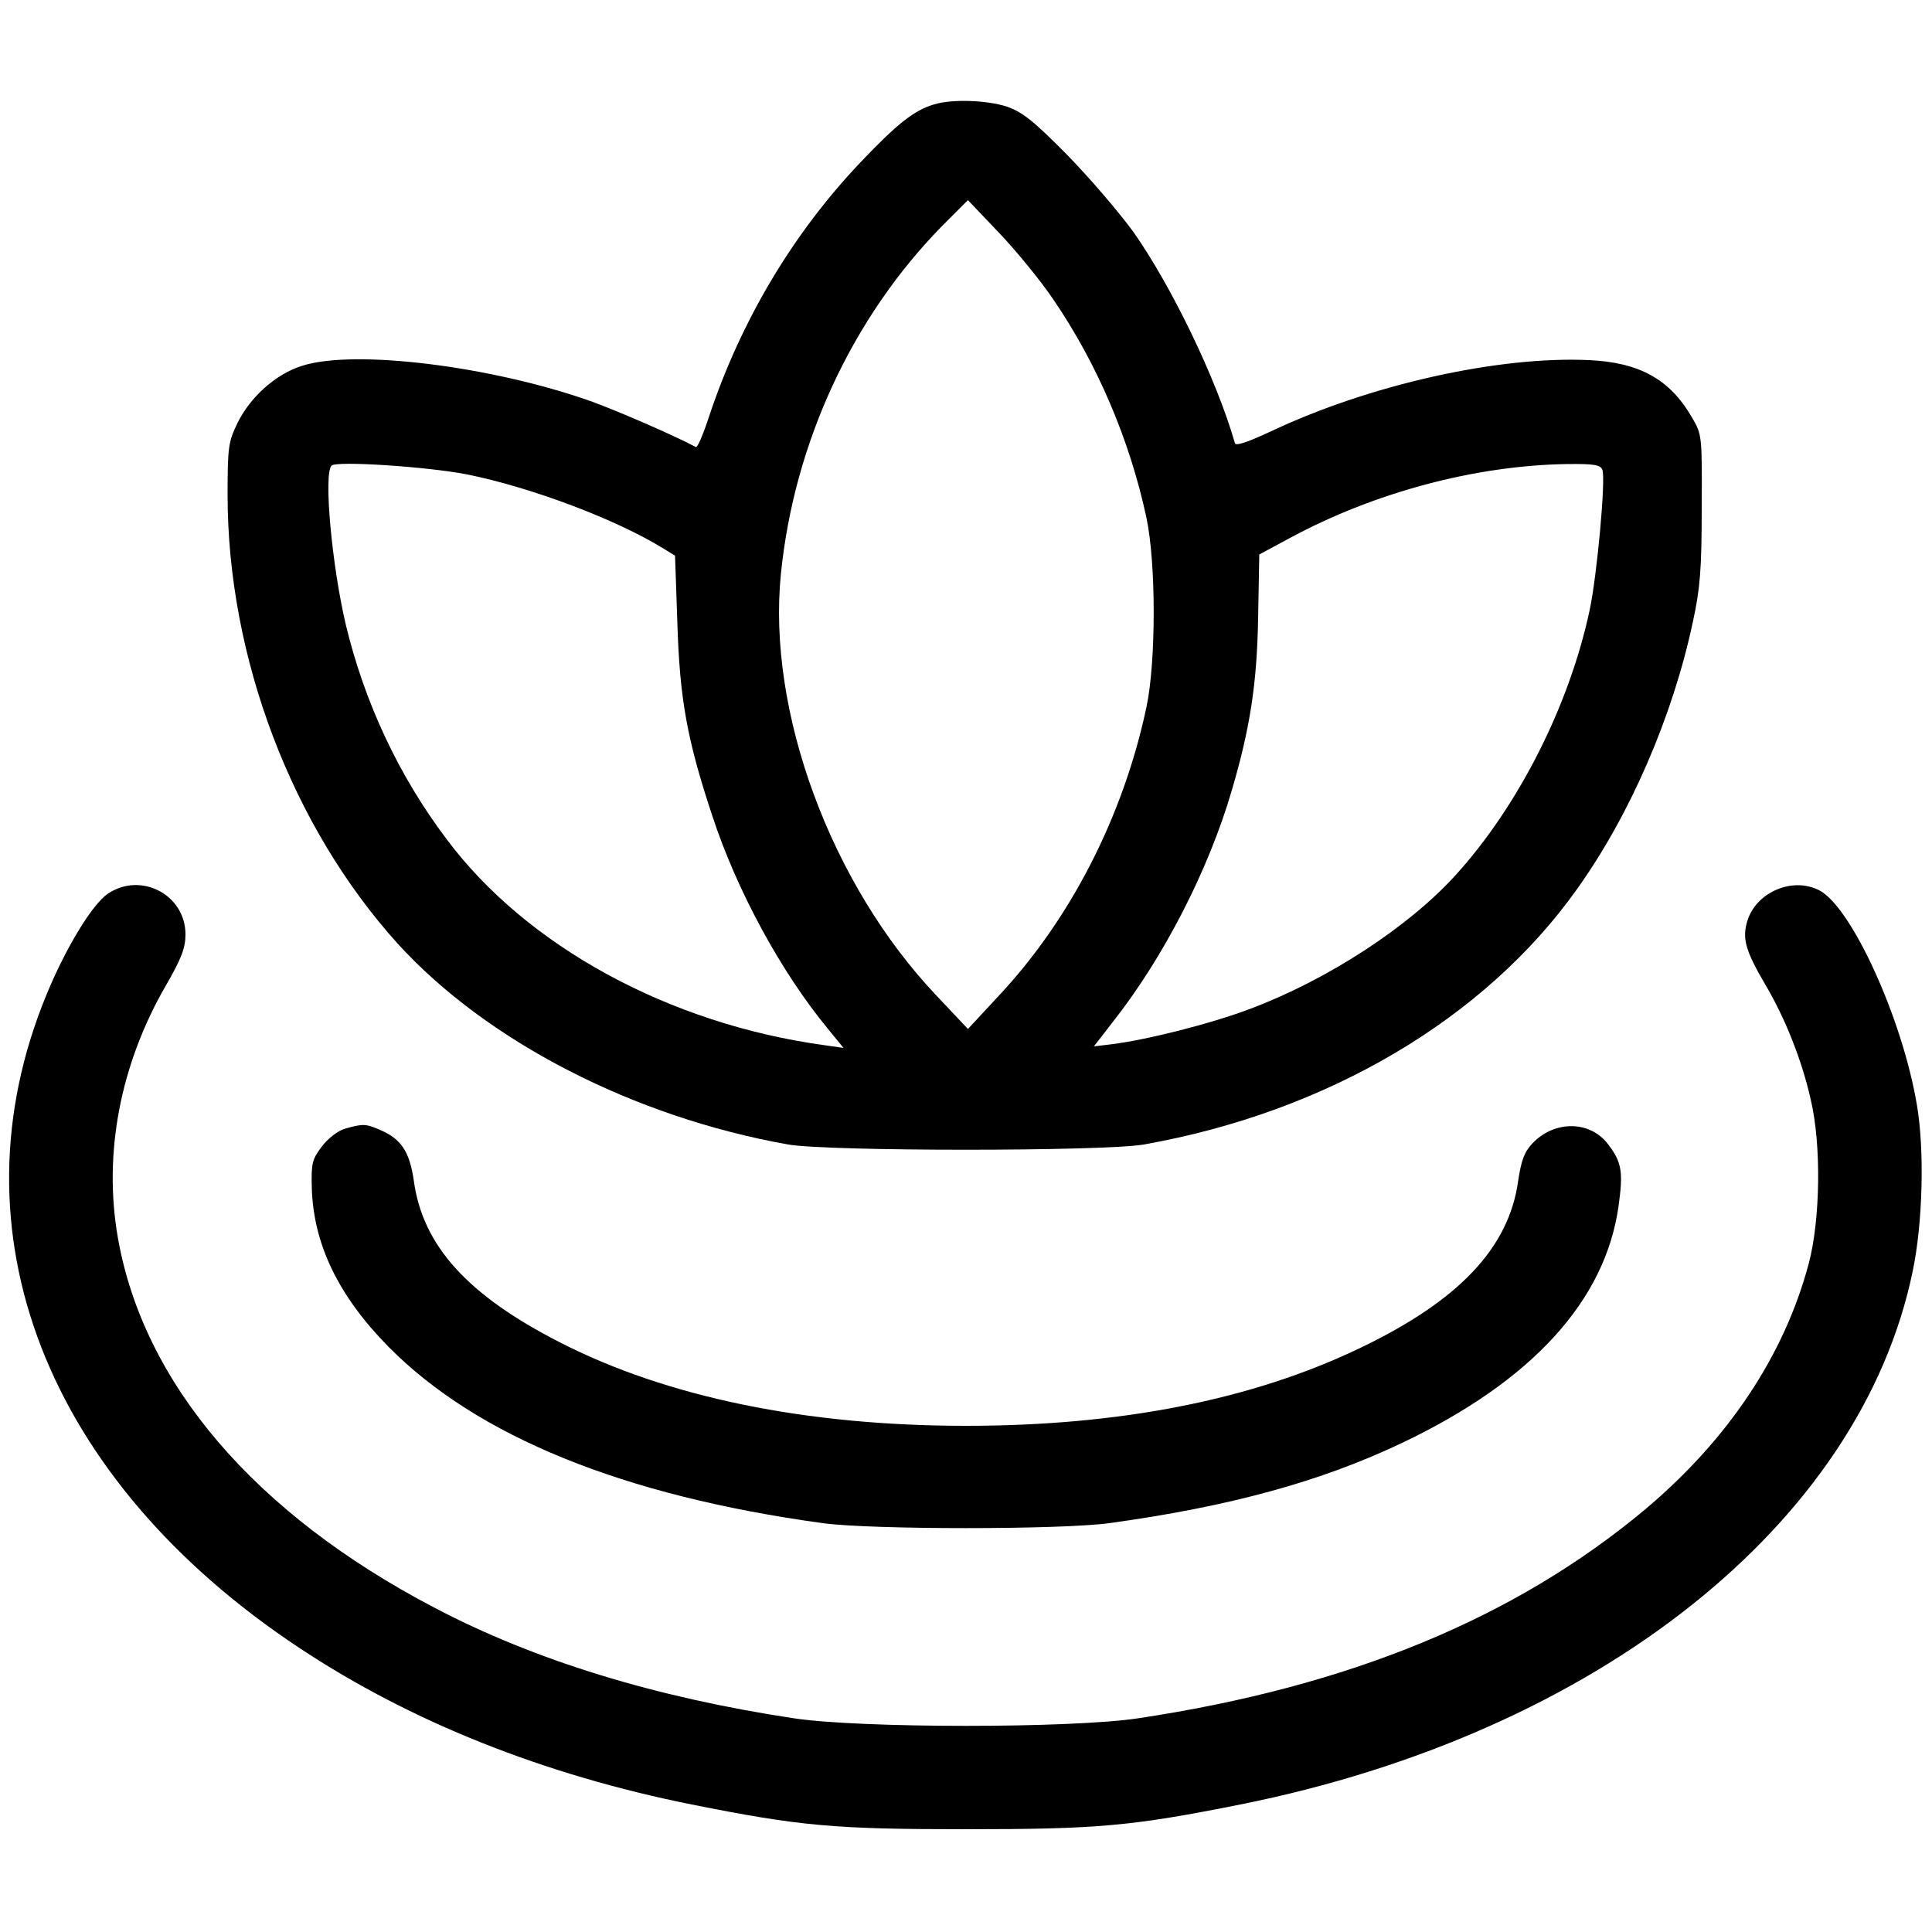
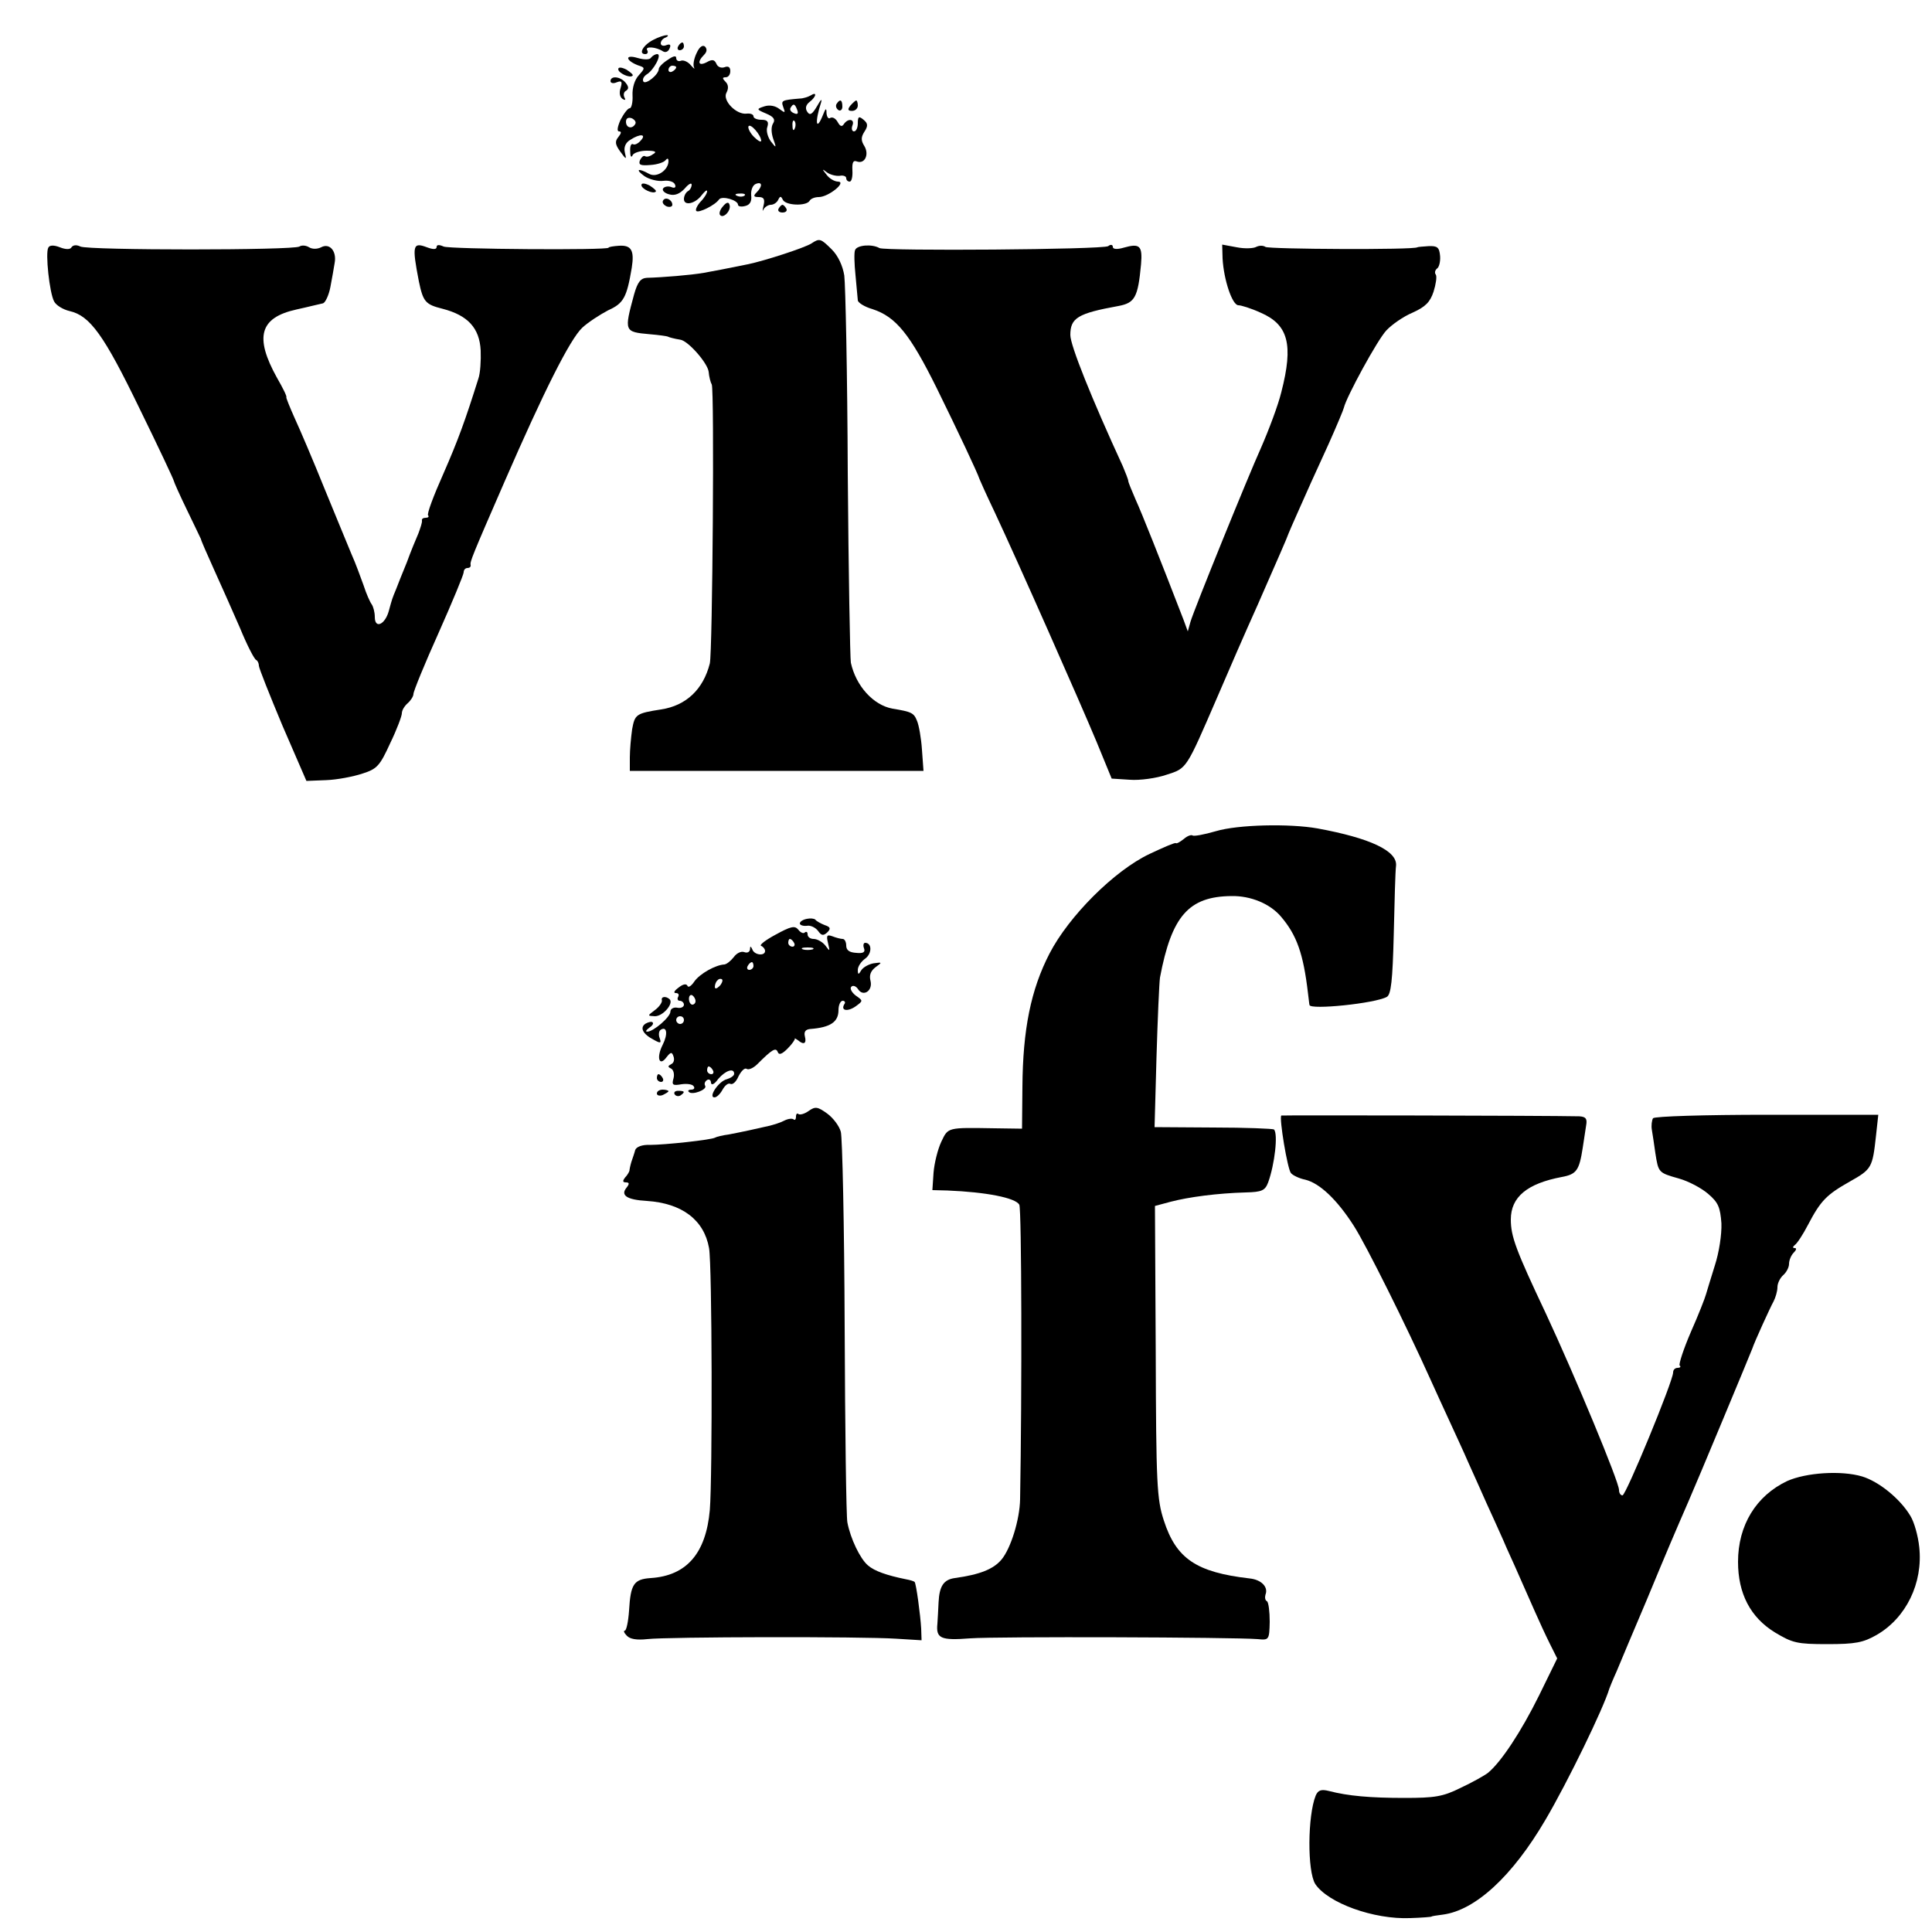
<svg xmlns="http://www.w3.org/2000/svg" version="1.0" width="500pt" height="500pt" viewBox="0 0 500 500" preserveAspectRatio="xMidYMid meet">
  <g transform="translate(0,500) scale(0.1,-0.1)" fill="#000000" stroke="none">
-     <path d="M2418 4730 c-52 -15 -97 -51 -191 -150 -175 -184 -310 -411 -392 -658 -15 -46 -30 -81 -34 -79 -58 31 -204 94 -270 118 -259 92 -616 136 -750 92 -67 -21 -133 -80 -166 -147 -24 -49 -26 -63 -26 -187 0 -420 166 -858 441 -1162 230 -252 610 -448 1010 -519 105 -18 814 -18 920 0 474 84 883 325 1122 662 137 192 247 446 299 690 19 87 23 137 23 295 1 189 1 190 -26 236 -57 98 -136 141 -265 147 -234 11 -566 -63 -821 -183 -62 -29 -94 -40 -96 -32 -48 167 -165 408 -263 547 -38 52 -115 142 -173 201 -85 86 -114 109 -154 123 -52 17 -142 20 -188 6z m308 -505 c114 -167 198 -364 241 -565 25 -118 25 -372 0 -490 -60 -283 -197 -550 -384 -749 l-78 -84 -82 87 c-273 288 -438 735 -402 1091 34 338 184 662 416 899 l68 68 80 -84 c44 -46 108 -124 141 -173z m-1516 -453 c167 -34 384 -116 506 -191 l31 -19 6 -174 c6 -199 26 -305 90 -498 64 -196 180 -408 300 -553 l40 -49 -49 7 c-402 55 -771 256 -978 533 -124 164 -213 355 -261 555 -36 153 -58 390 -37 412 12 13 251 -3 352 -23z m2937 12 c9 -24 -14 -274 -33 -363 -53 -248 -185 -508 -348 -687 -122 -134 -331 -270 -531 -345 -103 -39 -270 -81 -362 -92 l-42 -5 48 62 c132 167 249 395 309 601 47 160 65 275 68 445 l3 165 78 42 c220 119 481 188 716 192 73 1 89 -2 94 -15z" />
-     <path d="M279 2687 c-40 -27 -109 -140 -159 -262 -252 -611 -2 -1255 655 -1690 288 -191 632 -328 1015 -405 281 -56 368 -64 710 -64 342 0 429 8 710 64 923 185 1605 726 1740 1380 26 123 31 313 11 430 -37 222 -169 513 -253 556 -70 36 -166 -6 -187 -83 -12 -43 -3 -75 47 -160 52 -88 95 -196 118 -298 28 -117 25 -312 -5 -425 -63 -237 -208 -455 -423 -636 -336 -281 -766 -459 -1313 -541 -173 -26 -717 -26 -890 0 -358 54 -672 150 -932 287 -464 243 -752 580 -818 957 -38 217 6 448 124 652 41 71 51 98 51 133 0 102 -115 163 -201 105z" />
-     <path d="M893 2079 c-18 -5 -44 -25 -60 -46 -25 -33 -28 -43 -26 -110 5 -144 69 -277 198 -408 229 -232 607 -386 1125 -457 127 -17 613 -17 740 0 313 43 549 108 759 208 336 160 526 368 560 614 12 87 8 112 -26 157 -46 63 -139 65 -197 4 -21 -22 -29 -44 -37 -97 -24 -174 -154 -311 -412 -434 -278 -133 -619 -200 -1017 -200 -413 0 -774 74 -1051 216 -239 122 -355 250 -378 418 -11 76 -33 109 -88 132 -36 16 -45 16 -90 3z" />
+     <path d="M1691 4897 c-26 -13 -40 -37 -21 -37 6 0 8 5 5 10 -7 11 23 9 41 -3 7 -4 14 0 17 8 4 9 1 12 -9 8 -7 -3 -14 -1 -14 5 0 6 6 13 13 15 6 3 8 6 2 6 -5 0 -21 -5 -34 -12z" />
+     <path d="M1755 4880 c-3 -5 -1 -10 4 -10 6 0 11 5 11 10 0 6 -2 10 -4 10 -3 0 -8 -4 -11 -10z" />
+     <path d="M1803 4863 c-7 -14 -10 -31 -7 -37 3 -6 0 -4 -8 5 -7 9 -19 14 -25 12 -7 -3 -13 0 -13 7 0 7 -8 5 -22 -5 -13 -8 -23 -19 -23 -23 0 -15 -34 -42 -40 -33 -3 6 1 13 8 18 19 11 41 53 28 53 -5 0 -12 -4 -16 -9 -3 -6 -18 -6 -35 -1 -33 10 -32 -6 1 -19 19 -6 19 -7 2 -26 -11 -12 -17 -33 -16 -52 1 -18 -3 -33 -7 -33 -5 0 -15 -13 -24 -30 -8 -18 -10 -30 -4 -30 7 0 6 -5 -2 -15 -9 -11 -8 -19 5 -37 16 -22 17 -22 12 -2 -3 13 2 25 14 32 26 17 43 15 27 -2 -7 -8 -16 -12 -20 -9 -5 2 -8 -6 -7 -19 0 -13 3 -17 6 -10 2 6 19 12 36 12 23 0 28 -3 17 -9 -8 -6 -17 -8 -21 -5 -4 2 -9 -3 -13 -11 -4 -12 2 -14 27 -12 18 1 35 7 39 12 5 6 8 6 8 -2 0 -23 -30 -44 -50 -33 -29 16 -37 12 -12 -6 12 -8 34 -14 49 -12 15 2 28 -3 30 -10 3 -7 -1 -10 -10 -6 -8 3 -18 1 -21 -4 -3 -5 4 -12 16 -15 14 -4 27 1 40 15 10 12 18 16 18 10 0 -6 -4 -14 -10 -17 -5 -3 -10 -12 -10 -20 0 -19 30 -12 46 10 8 10 14 15 14 10 0 -5 -7 -17 -17 -27 -9 -10 -14 -21 -11 -24 6 -6 49 15 59 30 8 10 49 -2 49 -14 0 -4 8 -6 19 -3 12 3 17 12 15 28 -1 13 4 26 12 29 17 7 18 -6 2 -22 -9 -9 -8 -12 6 -12 13 0 16 -6 12 -22 -3 -13 -3 -17 0 -10 3 6 12 12 19 12 7 0 16 6 19 13 5 10 7 10 12 0 7 -15 60 -17 69 -3 3 6 14 10 24 10 25 0 73 39 50 40 -9 0 -23 8 -30 18 -12 15 -12 16 1 6 8 -6 23 -10 33 -9 9 2 17 -1 17 -6 0 -5 4 -9 9 -9 5 0 8 13 7 29 -1 21 2 27 12 23 20 -7 32 18 19 40 -9 14 -9 23 0 37 10 15 9 22 -2 31 -12 10 -15 9 -15 -9 0 -11 -4 -21 -10 -21 -5 0 -7 7 -4 15 7 17 -11 20 -22 4 -5 -8 -10 -6 -16 5 -5 9 -13 14 -19 11 -5 -4 -9 2 -10 12 0 14 -2 14 -9 -4 -18 -45 -22 -20 -5 32 3 11 -1 7 -10 -9 -13 -22 -19 -26 -26 -15 -6 9 -3 18 6 25 18 14 20 28 3 17 -7 -4 -20 -8 -28 -8 -47 -4 -49 -5 -43 -22 6 -16 5 -16 -10 -5 -10 8 -25 11 -38 7 -22 -7 -22 -8 4 -19 19 -8 24 -15 18 -25 -6 -9 -5 -25 0 -40 9 -25 8 -25 -6 -7 -8 11 -13 28 -9 38 4 13 0 18 -15 18 -12 0 -21 4 -21 9 0 5 -8 8 -17 7 -27 -4 -64 34 -53 54 6 11 5 21 -2 28 -9 9 -9 12 0 12 7 0 12 7 12 16 0 10 -5 14 -15 10 -9 -3 -18 1 -21 9 -5 11 -11 12 -25 4 -21 -11 -26 0 -7 19 8 8 8 15 3 21 -6 6 -15 0 -22 -16z m-53 -37 c0 -3 -4 -8 -10 -11 -5 -3 -10 -1 -10 4 0 6 5 11 10 11 6 0 10 -2 10 -4z m313 -110 c4 -10 1 -13 -8 -9 -8 3 -12 9 -9 14 7 12 11 11 17 -5z m-419 -37 c-8 -14 -24 -10 -24 6 0 9 6 12 15 9 8 -4 12 -10 9 -15z m413 -11 c-3 -8 -6 -5 -6 6 -1 11 2 17 5 13 3 -3 4 -12 1 -19z m-87 -32 c0 -5 -8 -1 -19 10 -10 10 -16 23 -14 27 5 9 32 -22 33 -37z m-43 -142 c-3 -3 -12 -4 -19 -1 -8 3 -5 6 6 6 11 1 17 -2 13 -5z" />
+     <path d="M1600 4821 c0 -10 30 -24 37 -17 3 2 -5 9 -16 16 -12 6 -21 7 -21 1z" />
+     <path d="M1580 4790 c0 -5 7 -7 16 -3 13 5 15 2 10 -15 -4 -12 -2 -23 5 -28 7 -4 9 -3 5 4 -3 6 -2 14 4 17 8 5 7 11 -1 21 -13 16 -39 19 -39 4z" />
+     <path d="M2165 4731 c-3 -5 -1 -12 5 -16 5 -3 10 1 10 9 0 18 -6 21 -15 7z" />
+     <path d="M2201 4727 c-8 -10 -7 -14 4 -14 8 0 15 6 15 14 0 7 -2 13 -4 13 -2 0 -9 -6 -15 -13z" />
+     <path d="M1660 4521 c0 -10 30 -24 37 -17 3 2 -5 9 -16 16 -12 6 -21 7 -21 1z" />
+     <path d="M1716 4481 c-3 -5 1 -11 9 -15 8 -3 15 -1 15 4 0 13 -18 22 -24 11z" />
+     <path d="M1871 4466 c-8 -9 -11 -19 -7 -23 9 -9 29 13 24 27 -2 8 -8 7 -17 -4z" />
+     <path d="M2015 4460 c-3 -5 1 -10 10 -10 9 0 13 5 10 10 -3 6 -8 10 -10 10 -2 0 -7 -4 -10 -10z" />
+     <path d="M2100 4370 c-17 -11 -121 -45 -165 -54 -59 -12 -80 -16 -113 -22 -34 -6 -109 -12 -148 -13 -16 -1 -24 -11 -33 -43 -26 -96 -26 -97 41 -103 24 -2 44 -5 46 -6 3 -2 19 -6 32 -8 20 -2 71 -60 74 -83 1 -13 5 -28 8 -33 7 -13 2 -693 -5 -722 -17 -67 -61 -109 -126 -119 -65 -10 -68 -13 -75 -51 -3 -21 -6 -54 -6 -73 l0 -35 380 0 380 0 -4 55 c-2 30 -8 64 -13 75 -8 20 -14 23 -63 31 -50 9 -95 59 -108 119 -2 11 -6 232 -8 490 -1 259 -6 489 -9 512 -4 25 -16 51 -32 67 -29 29 -32 30 -53 16z" />
+     <path d="M125 4359 c-8 -13 3 -117 15 -139 5 -10 23 -21 40 -25 53 -12 89 -62 181 -252 49 -100 89 -185 89 -188 0 -2 15 -36 34 -75 19 -39 35 -73 36 -75 0 -3 15 -37 33 -77 18 -40 49 -109 68 -153 18 -44 37 -81 42 -83 4 -2 7 -9 7 -15 0 -6 28 -76 61 -155 l62 -143 51 2 c28 1 70 9 94 17 38 12 45 20 72 79 17 35 30 70 30 77 0 8 7 19 15 26 8 7 15 18 15 24 0 7 29 78 65 158 36 81 65 151 65 157 0 6 4 11 10 11 5 0 9 3 8 8 -2 8 3 21 88 216 101 232 169 368 201 398 15 14 46 34 67 45 40 18 48 33 61 110 7 45 -1 59 -33 57 -15 -1 -27 -3 -27 -5 0 -7 -413 -4 -427 3 -11 5 -18 5 -18 -1 0 -7 -9 -7 -25 -1 -37 14 -39 5 -21 -88 11 -53 17 -60 61 -71 66 -17 96 -50 99 -108 1 -26 -1 -59 -6 -73 -34 -108 -52 -158 -91 -247 -25 -56 -43 -104 -39 -107 3 -3 0 -6 -6 -6 -7 0 -11 -3 -10 -7 1 -5 -4 -19 -9 -33 -6 -14 -20 -47 -30 -75 -11 -27 -24 -59 -28 -70 -10 -24 -10 -24 -19 -57 -10 -35 -36 -46 -36 -15 0 13 -4 27 -8 33 -4 5 -14 27 -21 49 -8 22 -21 58 -31 80 -9 22 -41 99 -70 170 -29 72 -64 154 -77 182 -13 29 -23 54 -22 55 2 2 -9 24 -24 50 -59 106 -45 156 50 177 32 7 63 15 69 16 6 2 15 21 19 42 4 21 9 49 11 62 6 31 -13 53 -35 41 -10 -5 -23 -5 -31 0 -8 5 -19 6 -25 2 -15 -10 -547 -10 -567 0 -10 5 -19 4 -23 -2 -3 -6 -15 -6 -30 0 -15 6 -27 6 -30 -1z" />
+     <path d="M2213 4353 c-3 -6 -2 -36 1 -65 3 -29 5 -58 6 -65 0 -6 17 -17 38 -23 61 -20 97 -65 166 -204 56 -114 106 -220 111 -236 1 -3 18 -41 39 -85 61 -130 221 -492 264 -595 l39 -95 47 -3 c26 -2 69 4 95 13 53 17 50 13 131 200 26 61 73 169 105 240 53 121 76 173 80 185 1 3 12 28 24 55 31 70 35 79 79 175 21 47 39 90 40 95 6 27 87 176 110 200 14 15 44 36 68 46 33 15 45 27 54 54 6 19 9 39 6 44 -4 5 -2 12 3 16 5 3 9 17 8 32 -2 23 -7 27 -30 26 -15 -1 -28 -2 -29 -3 -8 -7 -385 -5 -393 1 -6 4 -16 4 -24 0 -7 -4 -30 -5 -50 -1 l-38 7 1 -36 c3 -55 25 -121 41 -121 7 0 33 -8 57 -19 72 -31 86 -82 54 -206 -8 -33 -32 -97 -53 -145 -33 -73 -173 -418 -182 -449 l-7 -25 -11 30 c-63 163 -108 276 -124 311 -10 23 -19 45 -19 48 0 4 -7 21 -14 38 -81 176 -136 313 -136 340 0 44 19 56 124 75 43 8 51 22 59 108 4 48 -3 55 -45 43 -17 -5 -28 -4 -28 2 0 6 -6 7 -12 2 -14 -9 -577 -13 -592 -5 -19 11 -58 8 -63 -5z" />
+     <path d="M3147 2849 c-31 -9 -58 -14 -61 -11 -3 2 -13 -1 -22 -9 -10 -8 -19 -13 -21 -11 -2 2 -32 -11 -68 -28 -91 -43 -209 -161 -259 -258 -48 -93 -69 -196 -70 -345 l-1 -108 -70 1 c-124 2 -121 3 -139 -35 -9 -19 -18 -55 -20 -80 l-3 -45 39 -1 c100 -4 177 -19 186 -37 6 -13 7 -484 2 -762 -1 -53 -24 -127 -48 -156 -21 -25 -56 -39 -121 -48 -29 -4 -40 -21 -42 -63 -1 -18 -2 -43 -3 -55 -4 -38 8 -44 85 -38 68 5 682 3 744 -2 29 -3 30 -2 31 45 0 26 -3 50 -7 53 -5 2 -6 10 -4 17 8 20 -11 39 -41 42 -138 16 -190 51 -222 150 -18 55 -20 93 -21 437 l-2 377 41 11 c46 12 120 22 194 24 42 1 50 5 58 26 17 47 26 126 15 137 -3 2 -73 5 -157 5 l-152 1 5 181 c3 100 7 192 9 206 30 159 74 210 185 211 50 1 100 -20 128 -53 41 -48 58 -96 70 -198 2 -14 3 -28 4 -31 2 -13 169 4 200 21 11 6 15 42 18 161 2 85 4 165 6 179 3 38 -67 71 -203 96 -73 13 -206 10 -263 -7z" />
+     <path d="M2088 2622 c-10 -2 -18 -7 -18 -12 0 -4 8 -7 18 -6 9 2 22 -4 29 -13 9 -13 14 -13 24 -4 10 10 8 14 -7 19 -10 4 -21 10 -24 14 -3 3 -13 4 -22 2z" />
+     <path d="M2007 2581 c-26 -14 -43 -27 -37 -29 5 -2 10 -8 10 -13 0 -14 -28 -11 -33 4 -4 9 -6 9 -6 0 -1 -7 -7 -10 -15 -7 -8 3 -20 -3 -27 -13 -8 -10 -18 -18 -24 -19 -23 -1 -64 -24 -78 -44 -8 -12 -16 -17 -18 -11 -3 6 -12 4 -23 -5 -11 -8 -14 -14 -7 -14 7 0 9 -4 6 -10 -3 -5 -1 -10 4 -10 6 0 11 -5 11 -10 0 -6 -8 -10 -17 -8 -10 2 -18 -3 -18 -10 0 -14 -44 -52 -60 -52 -5 0 -3 4 5 10 8 5 12 11 9 14 -2 3 -11 1 -18 -3 -16 -10 -8 -27 21 -42 18 -10 20 -9 15 5 -3 8 -2 18 3 21 16 10 19 -11 5 -39 -17 -33 -9 -58 10 -32 11 14 14 14 18 2 3 -8 1 -17 -6 -20 -9 -5 -9 -7 -1 -11 7 -3 10 -15 7 -26 -5 -17 -2 -19 21 -15 14 2 28 0 31 -5 4 -5 1 -9 -6 -9 -7 0 -10 -3 -6 -6 8 -9 48 6 42 16 -3 5 -1 11 5 15 5 3 10 0 10 -7 1 -8 9 -4 19 10 19 22 41 29 41 13 0 -5 -9 -11 -19 -14 -21 -5 -49 -47 -32 -47 6 0 15 9 21 20 6 11 15 18 20 15 6 -3 15 5 21 19 7 14 16 23 21 20 5 -4 18 2 28 12 39 39 48 44 53 31 3 -8 11 -5 25 9 12 12 20 24 19 26 -1 2 2 0 8 -4 15 -13 23 -9 18 10 -3 12 2 18 14 19 52 4 73 18 73 49 0 13 5 24 11 24 5 0 8 -4 4 -9 -10 -17 9 -20 30 -5 19 14 19 14 -1 28 -10 8 -15 18 -11 22 4 5 12 2 17 -5 13 -22 39 -6 33 20 -4 15 0 26 13 36 18 13 17 13 -5 10 -12 -2 -27 -10 -32 -18 -7 -12 -9 -12 -9 1 0 9 9 22 19 29 18 13 18 41 0 41 -4 0 -6 -6 -3 -14 4 -10 -2 -14 -20 -12 -18 1 -26 7 -26 19 0 9 -4 17 -9 17 -5 0 -17 3 -27 7 -14 5 -16 2 -11 -18 5 -22 5 -22 -7 -6 -7 9 -21 17 -30 17 -9 0 -16 5 -16 12 0 6 -3 8 -7 5 -3 -4 -11 -1 -17 7 -9 11 -19 9 -59 -13z m48 -21 c3 -5 1 -10 -4 -10 -6 0 -11 5 -11 10 0 6 2 10 4 10 3 0 8 -4 11 -10z m48 -17 c-7 -2 -19 -2 -25 0 -7 3 -2 5 12 5 14 0 19 -2 13 -5z m-153 -43 c0 -5 -5 -10 -11 -10 -5 0 -7 5 -4 10 3 6 8 10 11 10 2 0 4 -4 4 -10z m-88 -52 c-7 -7 -12 -8 -12 -2 0 6 3 14 7 17 3 4 9 5 12 2 2 -3 -1 -11 -7 -17z m-62 -39 c0 -5 -4 -9 -8 -9 -5 0 -9 7 -9 15 0 8 4 12 9 9 4 -3 8 -9 8 -15z m-30 -49 c0 -5 -4 -10 -10 -10 -5 0 -10 5 -10 10 0 6 5 10 10 10 6 0 10 -4 10 -10z m75 -130 c3 -5 1 -10 -4 -10 -6 0 -11 5 -11 10 0 6 2 10 4 10 3 0 8 -4 11 -10z" />
+     <path d="M1713 2411 c1 -5 -7 -17 -18 -25 -20 -15 -20 -15 0 -16 21 0 49 33 38 44 -10 9 -23 7 -20 -3z" />
+     <path d="M1700 2210 c0 -5 5 -10 11 -10 5 0 7 5 4 10 -3 6 -8 10 -11 10 -2 0 -4 -4 -4 -10z" />
+     <path d="M1700 2170 c0 -5 7 -7 15 -4 8 4 15 8 15 10 0 2 -7 4 -15 4 -8 0 -15 -4 -15 -10z" />
+     <path d="M1746 2168 c3 -5 10 -6 15 -3 13 9 11 12 -6 12 -8 0 -12 -4 -9 -9z" />
+     <path d="M2093 2125 c-11 -8 -23 -11 -27 -8 -3 3 -6 0 -6 -7 0 -7 -3 -10 -6 -7 -4 3 -14 2 -24 -3 -9 -5 -28 -11 -41 -14 -13 -3 -35 -8 -49 -11 -14 -3 -38 -8 -54 -11 -16 -2 -32 -6 -35 -8 -9 -6 -132 -19 -169 -19 -20 1 -35 -5 -38 -13 -2 -8 -7 -22 -10 -31 -3 -10 -5 -20 -5 -23 -1 -3 -5 -11 -11 -17 -7 -9 -7 -13 2 -13 9 0 9 -4 2 -13 -17 -20 -1 -32 52 -35 91 -6 148 -49 161 -122 8 -43 9 -591 2 -678 -10 -112 -60 -170 -153 -176 -44 -3 -52 -16 -56 -84 -2 -29 -7 -52 -11 -52 -4 0 -2 -6 5 -13 8 -9 26 -12 53 -9 50 6 557 7 645 1 l65 -4 -1 30 c-2 36 -13 117 -17 121 -2 2 -12 5 -23 7 -49 10 -81 21 -98 36 -20 17 -45 69 -53 111 -3 14 -6 241 -7 505 -1 264 -6 492 -10 506 -4 15 -20 36 -35 47 -25 18 -31 19 -48 7z" />
+     <path d="M3316 2113 c-6 -6 16 -139 25 -149 5 -6 22 -14 37 -17 37 -9 82 -51 126 -120 32 -50 135 -257 198 -397 11 -25 33 -72 48 -105 15 -33 38 -82 50 -110 12 -27 34 -75 47 -105 14 -30 33 -73 43 -95 9 -22 28 -62 40 -90 12 -27 31 -70 42 -95 11 -25 28 -62 39 -84 l19 -38 -47 -96 c-46 -93 -98 -172 -132 -200 -9 -7 -41 -25 -71 -39 -46 -23 -68 -26 -145 -26 -89 0 -146 5 -196 18 -20 5 -28 2 -34 -12 -21 -52 -22 -196 -1 -229 33 -49 151 -92 246 -88 30 1 55 3 55 4 0 1 13 3 29 5 84 11 180 99 266 246 57 97 150 288 165 339 1 3 9 23 19 45 9 22 44 105 78 185 53 128 71 170 108 255 22 50 161 384 165 395 5 16 47 108 55 122 5 10 10 26 10 37 0 10 7 24 15 31 8 7 15 20 15 29 0 9 5 22 12 29 7 7 8 12 3 12 -6 0 -6 3 0 8 6 4 21 27 34 52 33 63 48 78 108 112 57 32 59 36 68 118 l6 55 -288 0 c-161 0 -291 -4 -295 -9 -3 -5 -5 -19 -3 -30 2 -12 6 -38 9 -60 8 -51 8 -51 61 -66 25 -7 59 -25 76 -40 26 -22 31 -35 34 -76 1 -29 -6 -75 -17 -109 -10 -33 -21 -67 -23 -75 -2 -8 -19 -52 -39 -97 -19 -44 -32 -84 -29 -87 4 -3 1 -6 -5 -6 -7 0 -12 -5 -12 -12 0 -22 -122 -318 -131 -318 -5 0 -9 6 -9 14 0 21 -114 295 -189 456 -78 165 -91 200 -91 244 0 58 42 93 132 110 38 7 45 17 54 75 3 20 7 46 9 59 3 17 -1 22 -18 23 -89 2 -769 3 -771 2z" />
+     <path d="M4625 1167 c-80 -38 -127 -114 -127 -209 0 -82 32 -144 96 -183 45 -27 57 -30 135 -30 73 0 93 4 128 24 76 44 120 134 110 227 -3 29 -13 65 -23 81 -27 45 -82 89 -125 102 -54 16 -145 10 -194 -12z" />
  </g>
</svg>
